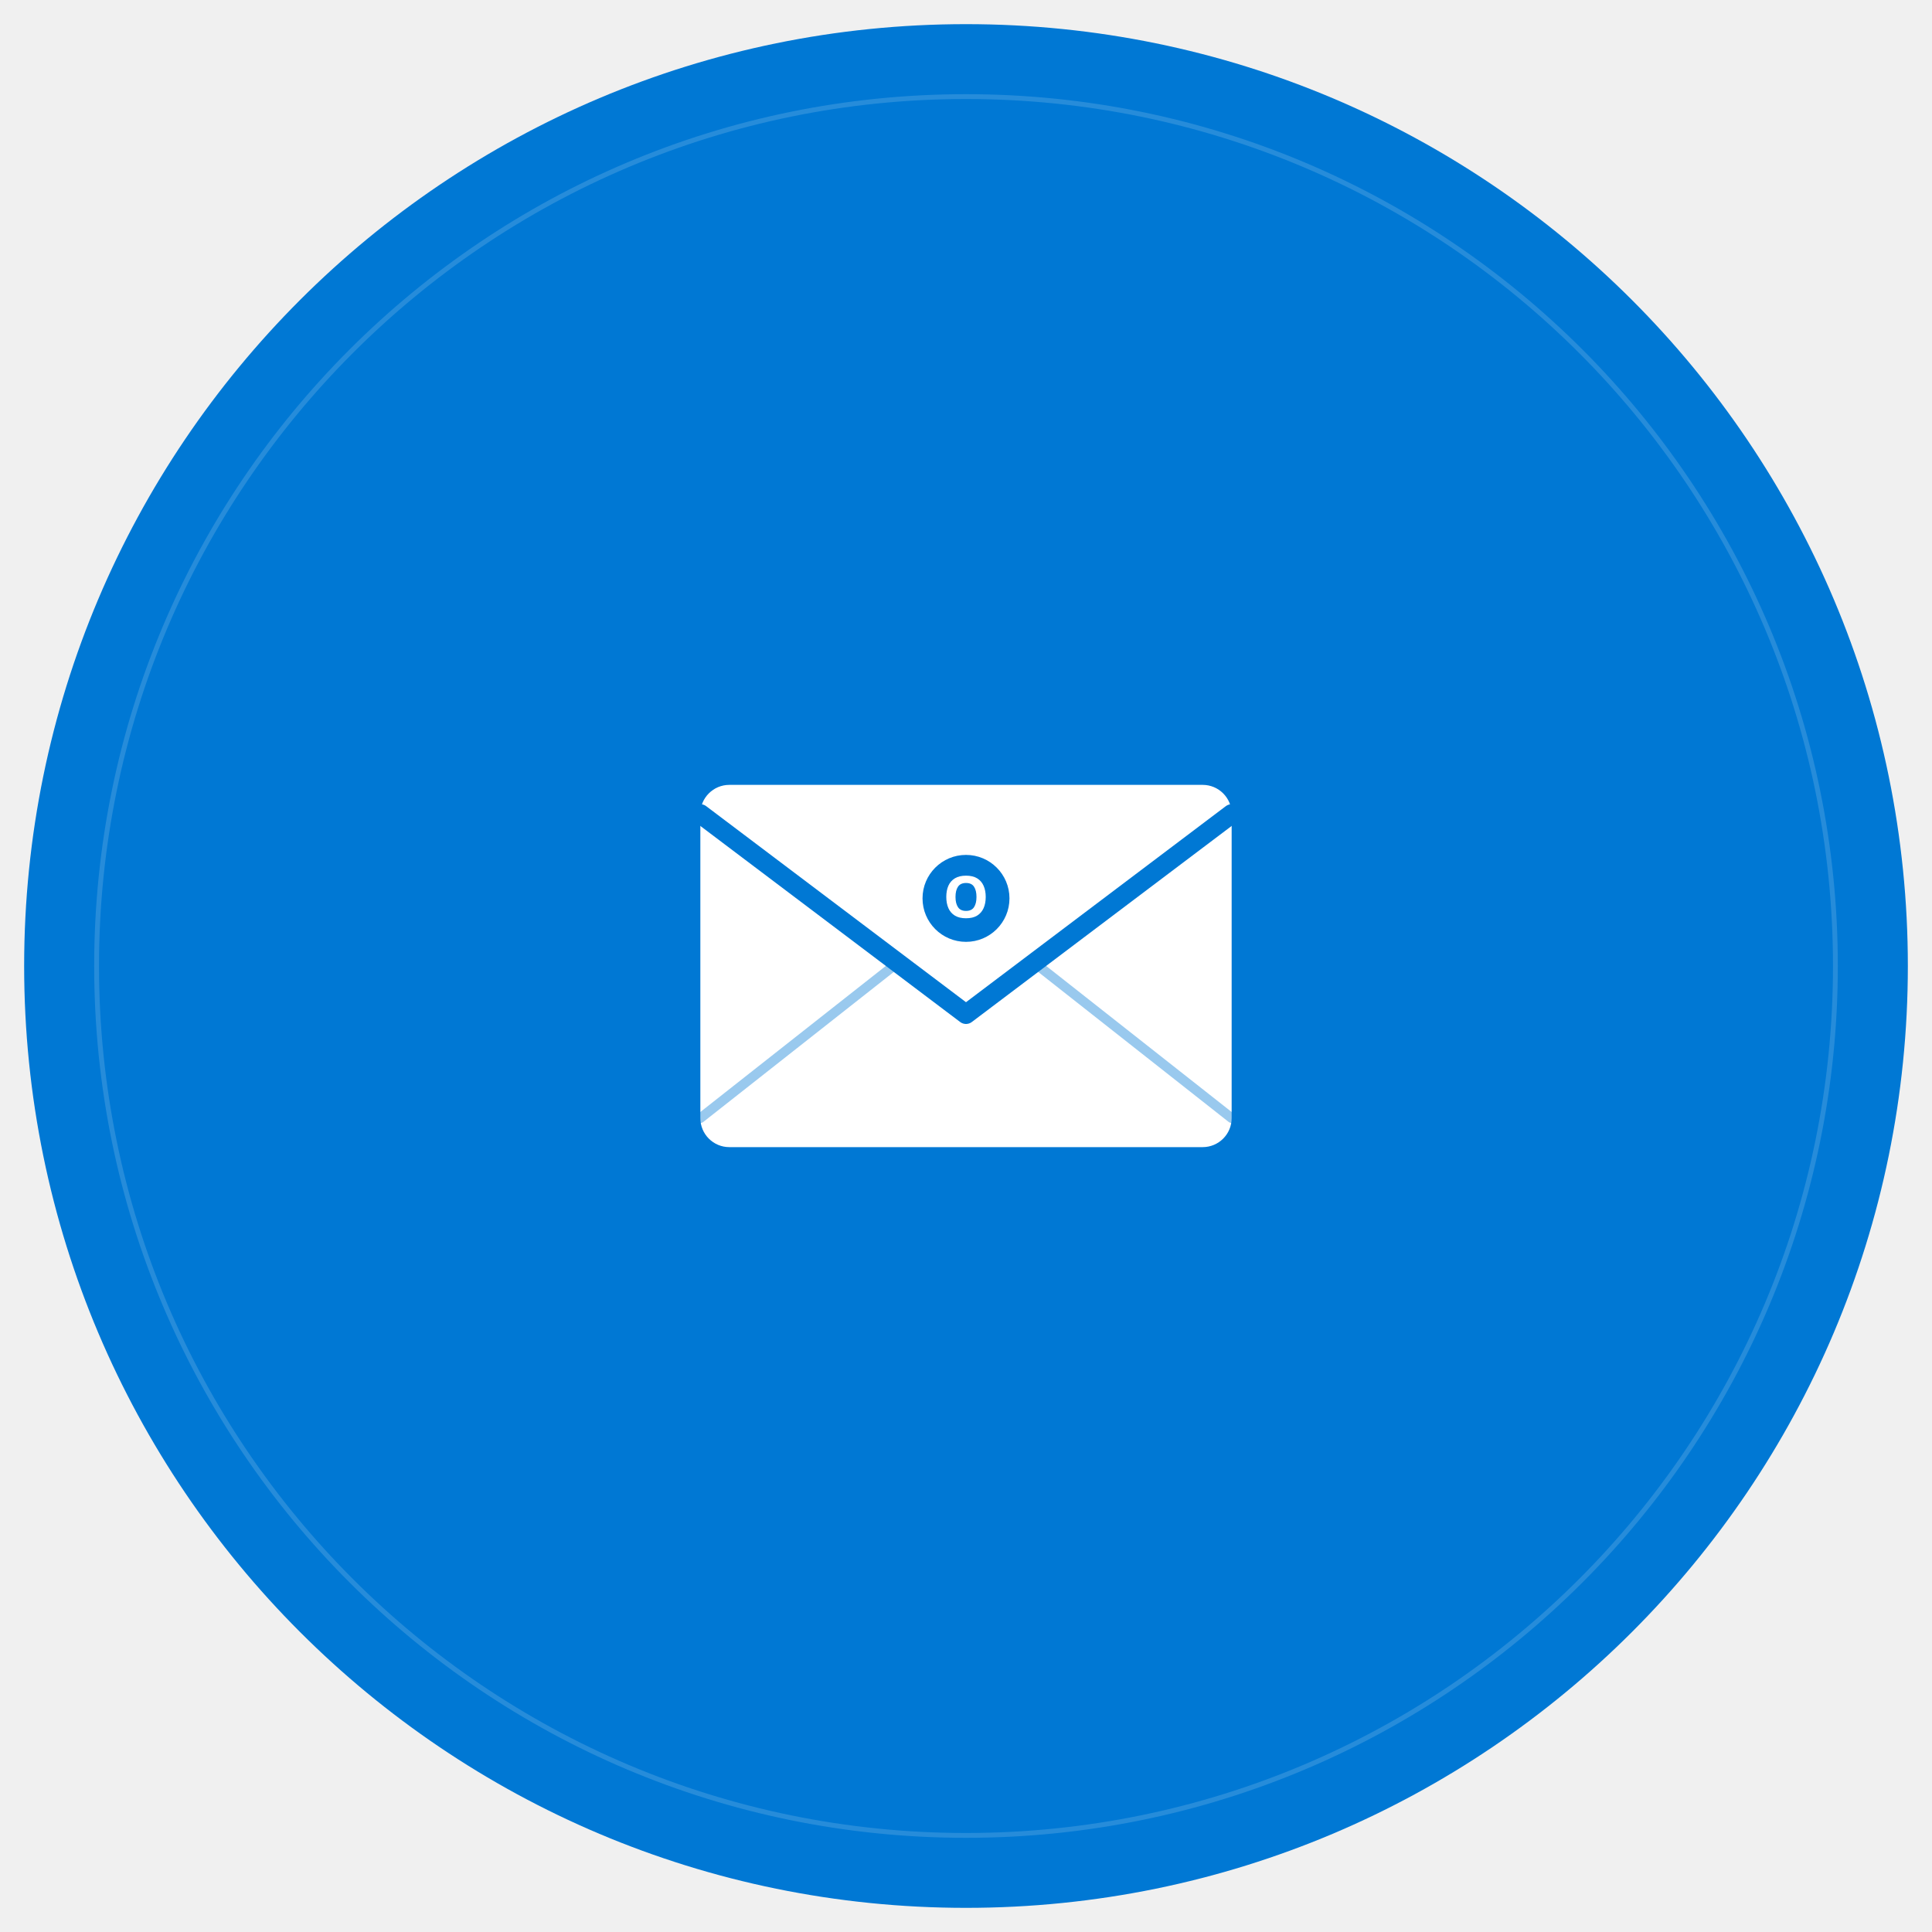
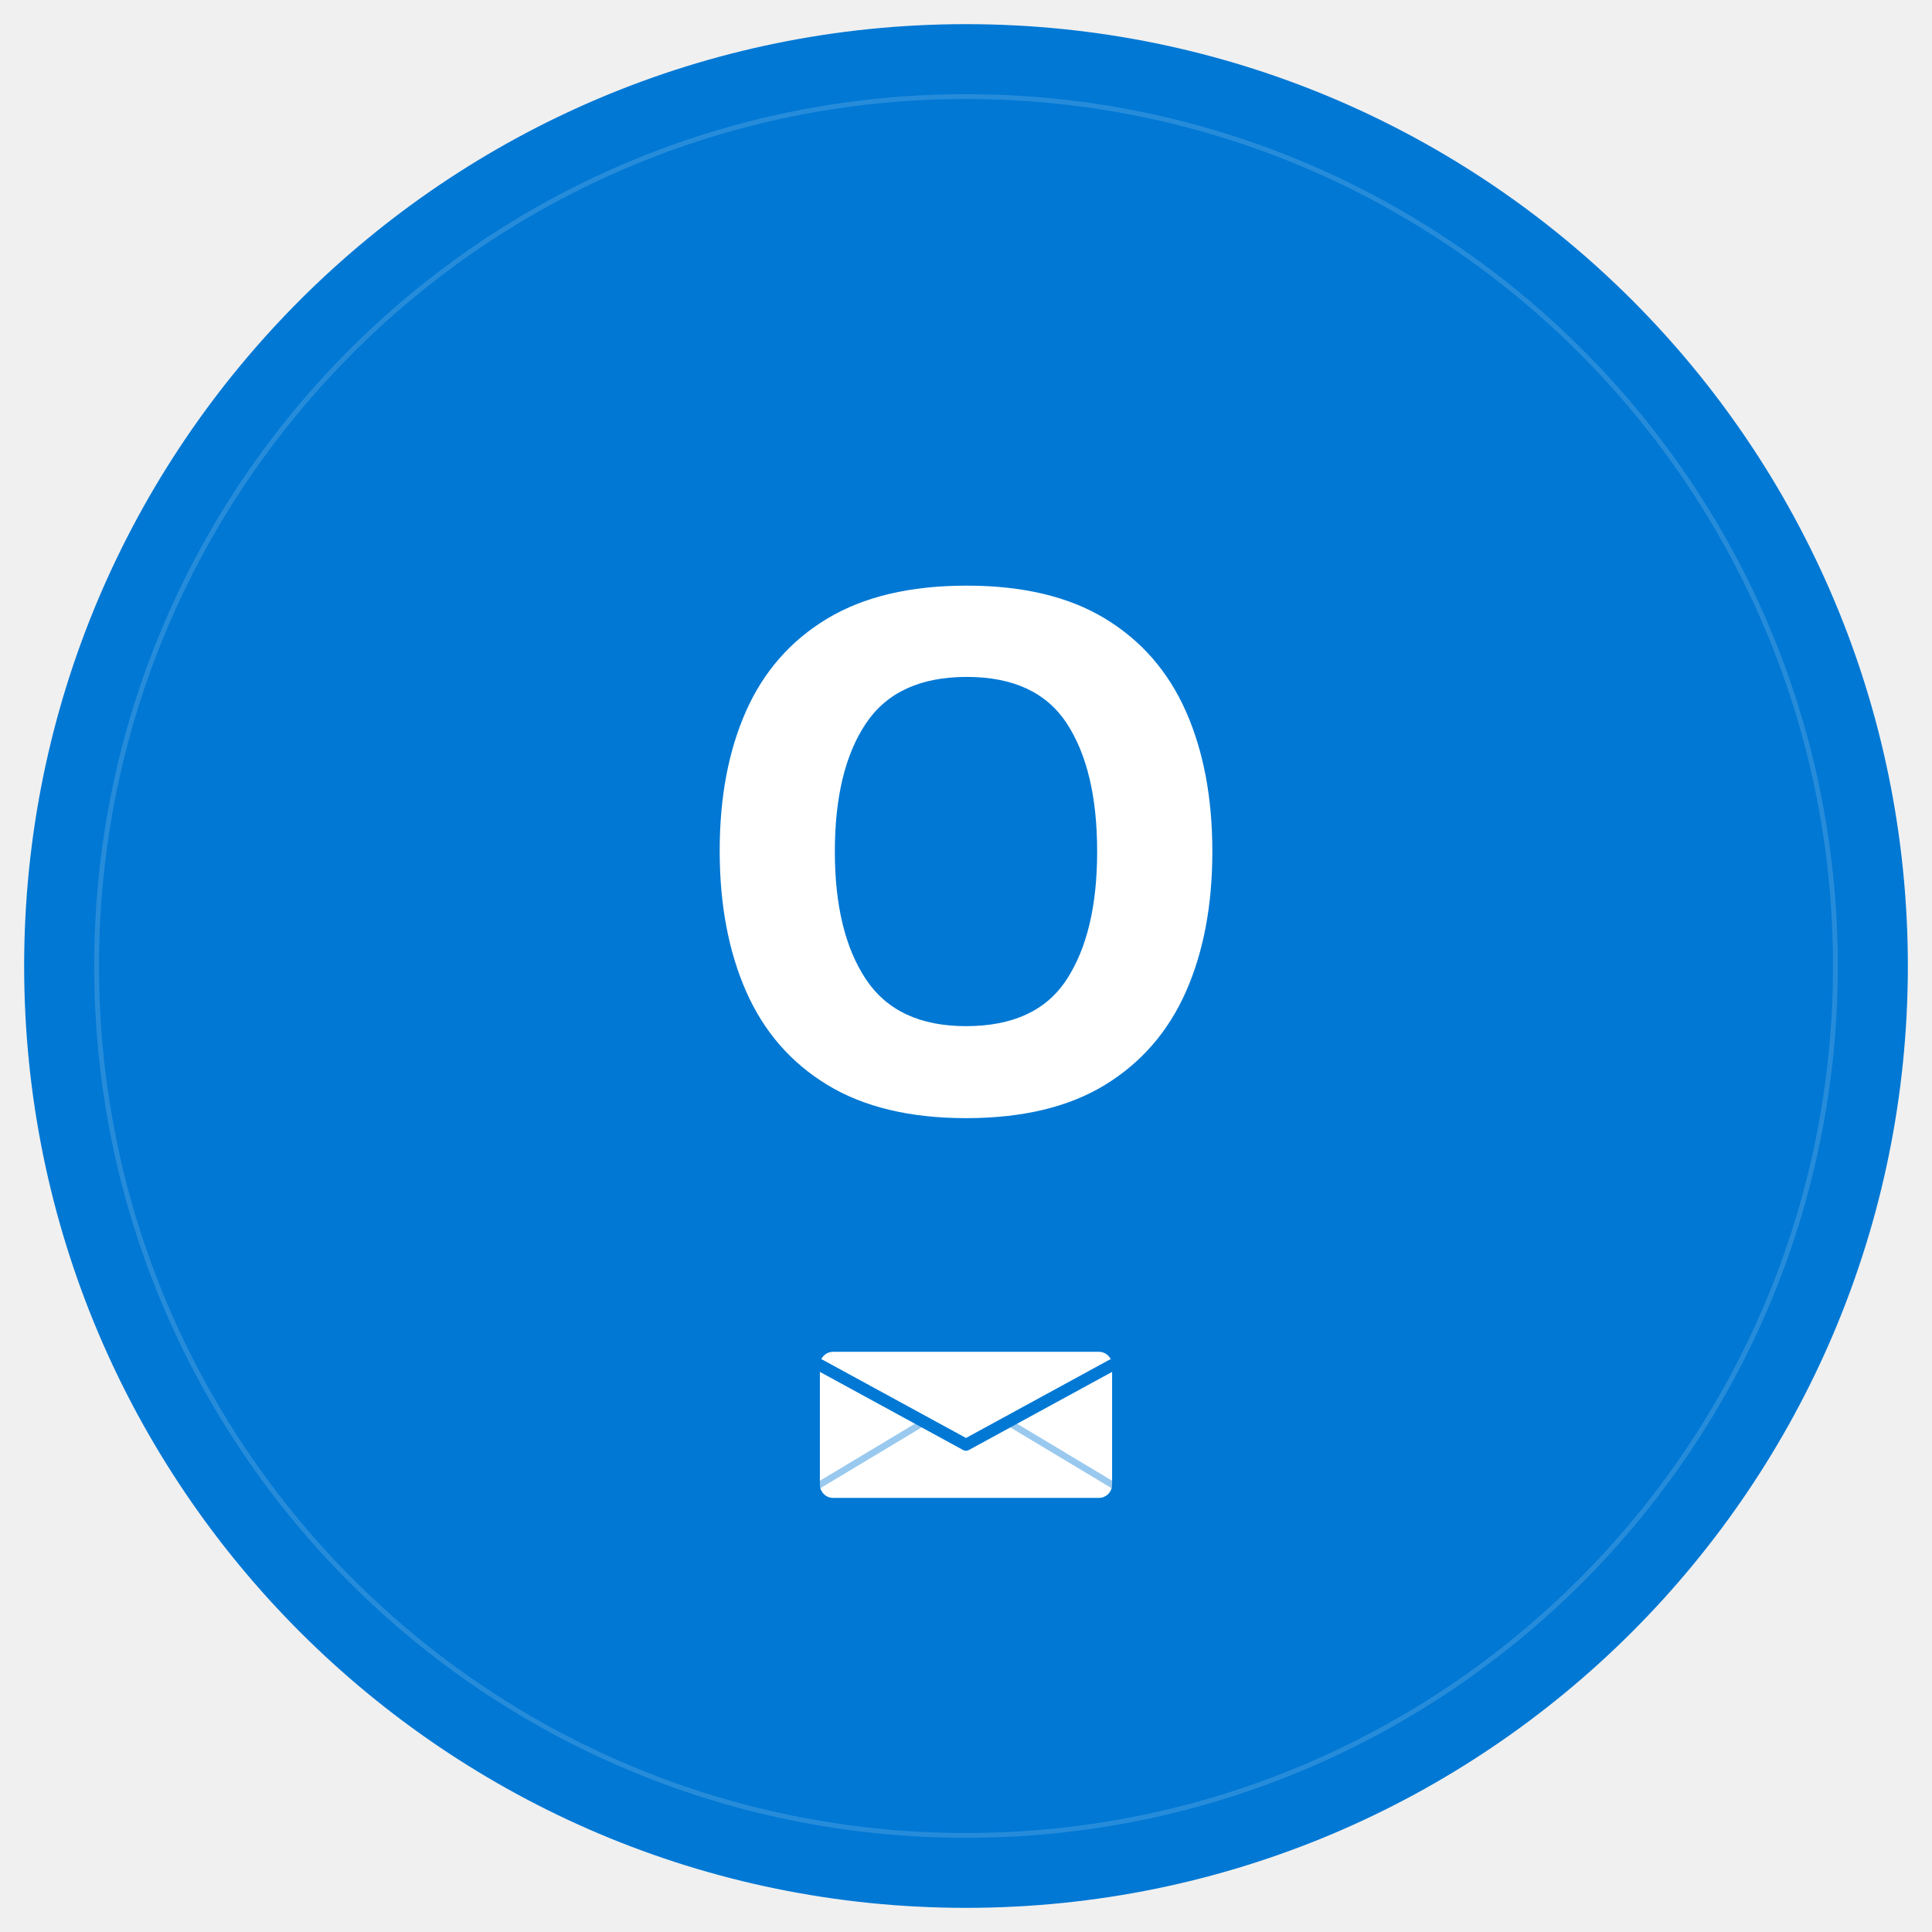
<svg xmlns="http://www.w3.org/2000/svg" version="1.1" width="800" height="800" viewBox="0 0 800 800">
  <circle cx="400" cy="400" r="390" fill="#0078d4" />
  <circle cx="400" cy="400" r="360" fill="none" stroke="#ffffff" stroke-opacity="0.15" stroke-width="2" />
-   <g transform="translate(400, 400)">
-     <rect x="-110" y="-75" width="220" height="150" rx="12" fill="#ffffff" />
-     <path d="M -110,-63 L 0,20 L 110,-63" fill="none" stroke="#0078d4" stroke-width="8" stroke-linejoin="round" stroke-linecap="round" />
-     <path d="M -110,63 L -30,0" fill="none" stroke="#0078d4" stroke-width="4" stroke-linecap="round" opacity="0.4" />
-     <path d="M 110,63 L 30,0" fill="none" stroke="#0078d4" stroke-width="4" stroke-linecap="round" opacity="0.4" />
-     <circle cx="0" cy="-28" r="18" fill="#0078d4" />
-     <text x="0" y="-20" font-family="Ubuntu, Cantarell, sans-serif" font-size="24" font-weight="700" fill="#ffffff" text-anchor="middle">O</text>
+   <text x="400" y="460" font-family="Ubuntu, Cantarell, sans-serif" font-size="300" font-weight="700" fill="#ffffff" text-anchor="middle">O</text>
+   <g transform="translate(400, 590) scale(0.55)">
+     <rect x="-110" y="-55" width="220" height="110" rx="10" fill="#ffffff" />
+     <path d="M -110,-45 L 0,15 L 110,-45" fill="none" stroke="#0078d4" stroke-width="9" stroke-linejoin="round" stroke-linecap="round" />
+     <path d="M -110,45 L -35,0" fill="none" stroke="#0078d4" stroke-width="5" stroke-linecap="round" opacity="0.4" />
+     <path d="M 110,45 L 35,0" fill="none" stroke="#0078d4" stroke-width="5" stroke-linecap="round" opacity="0.4" />
  </g>
</svg>
